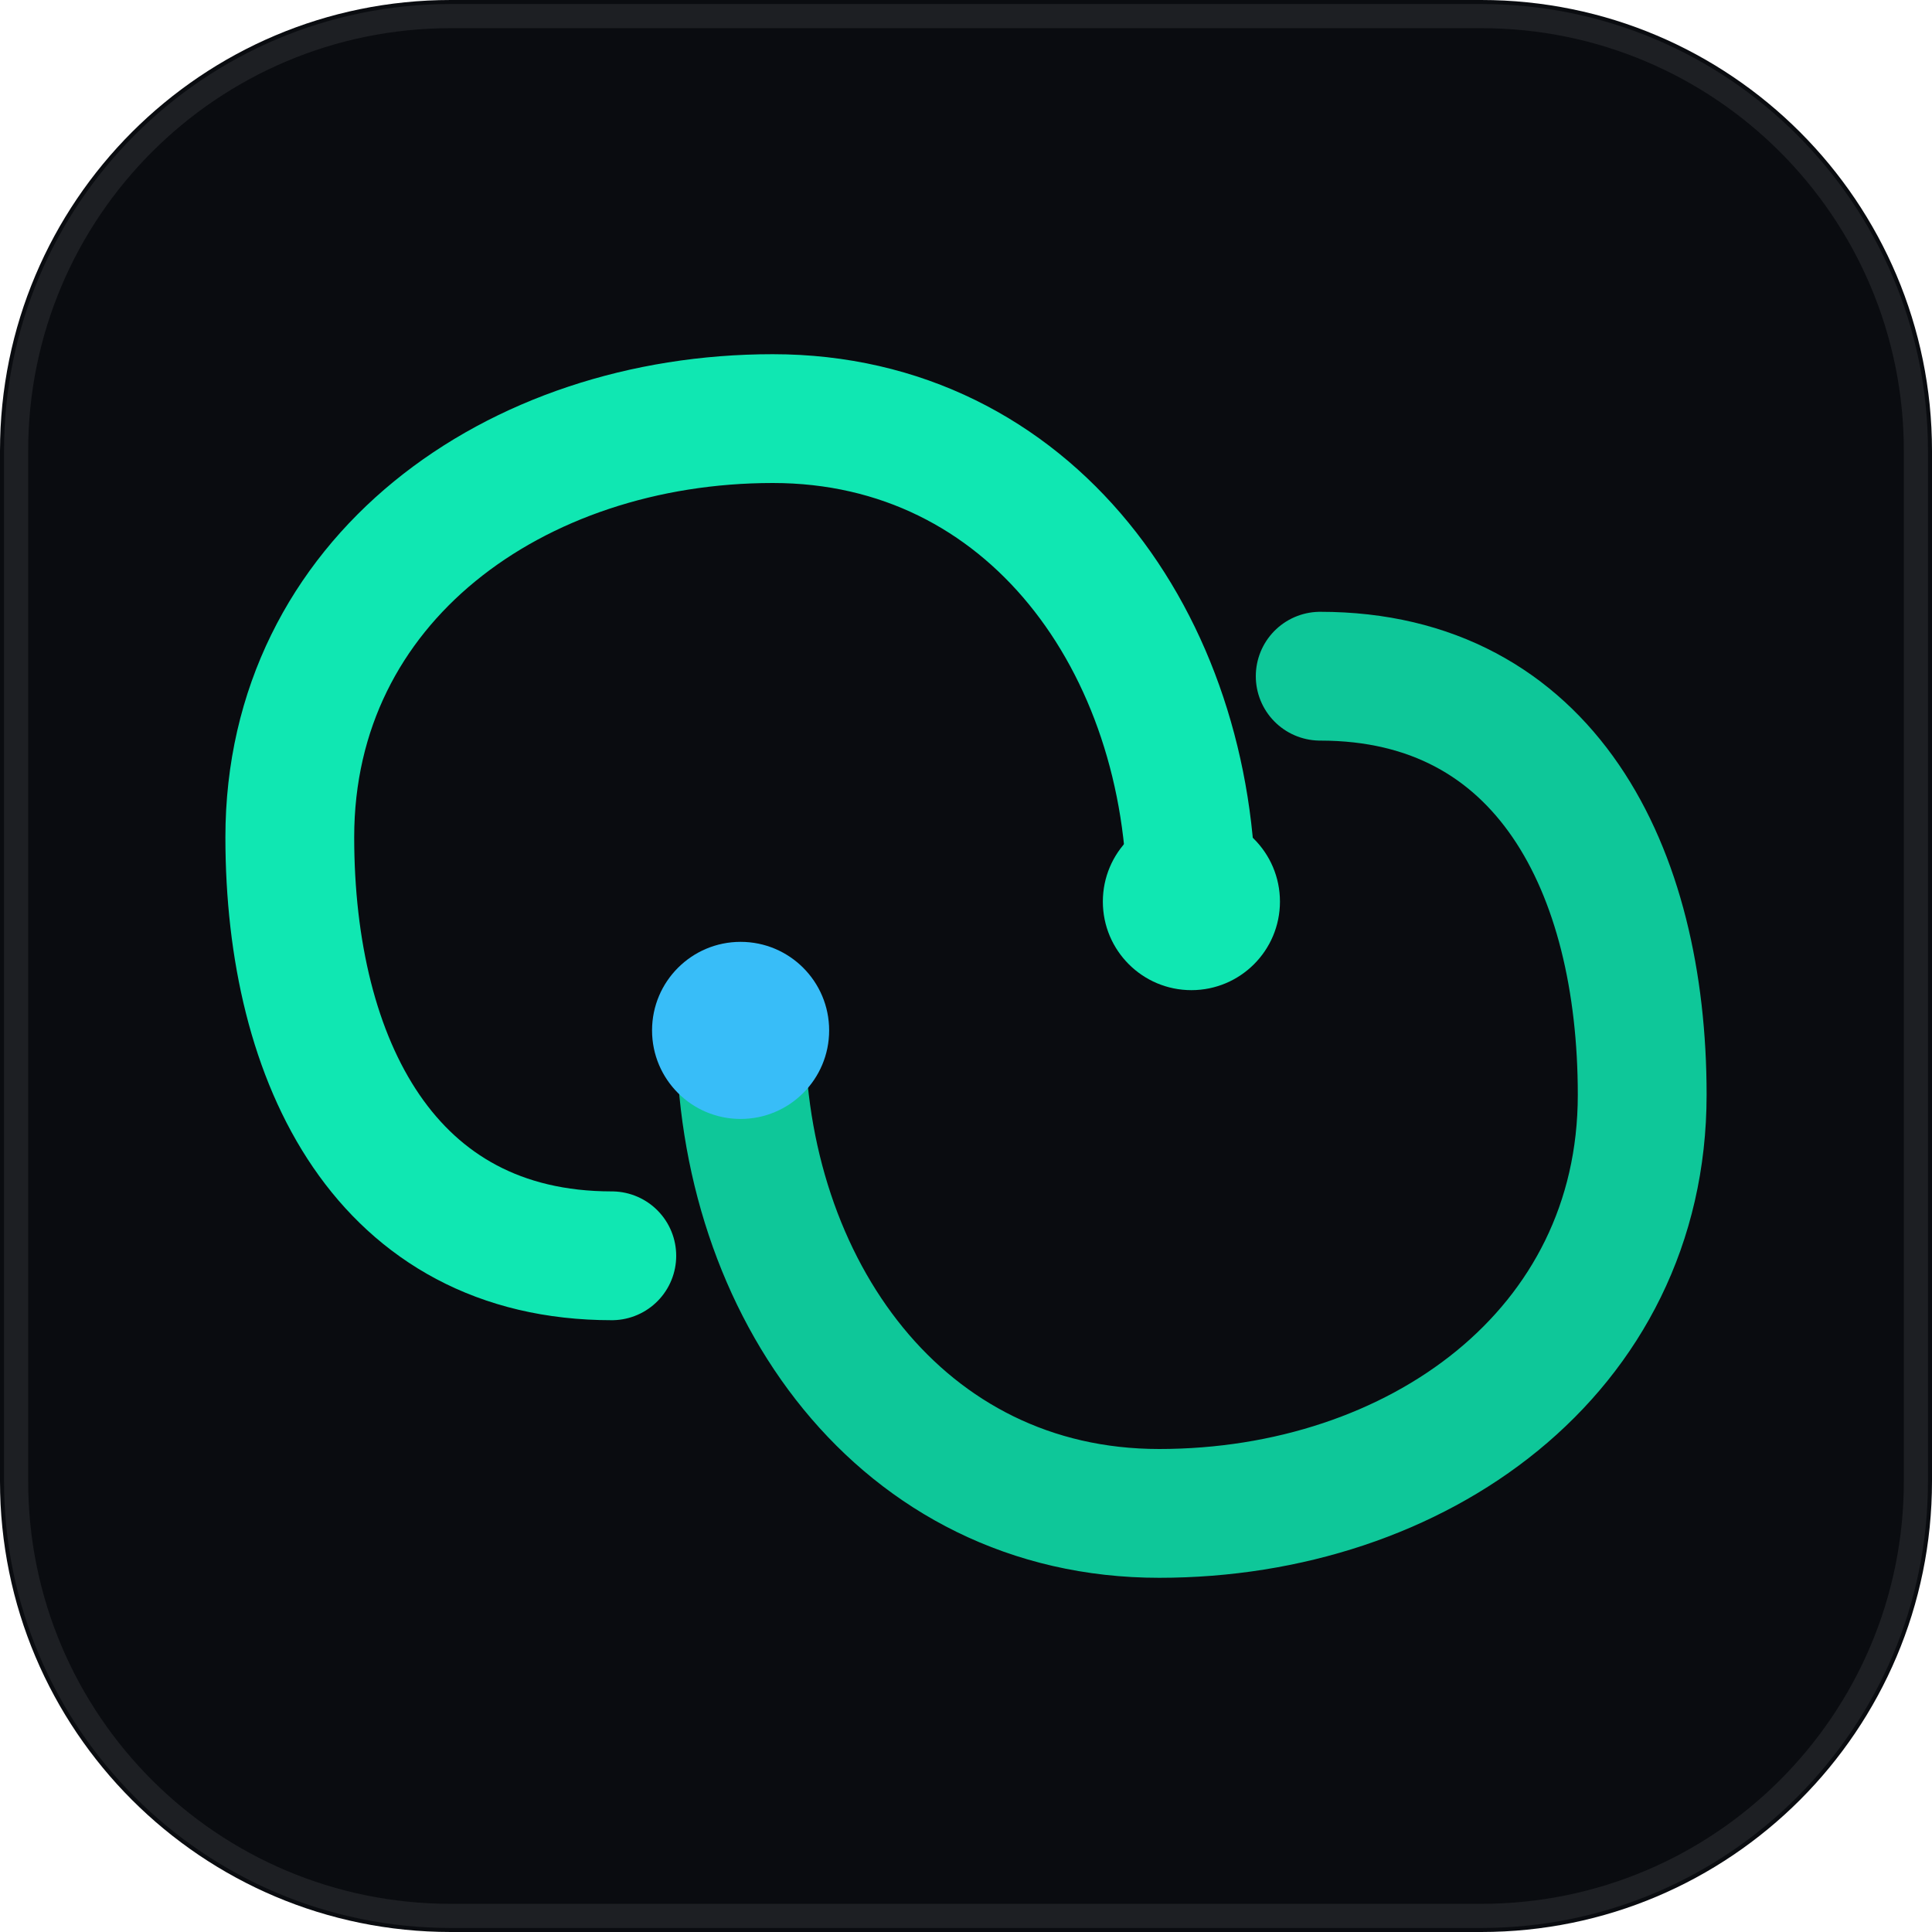
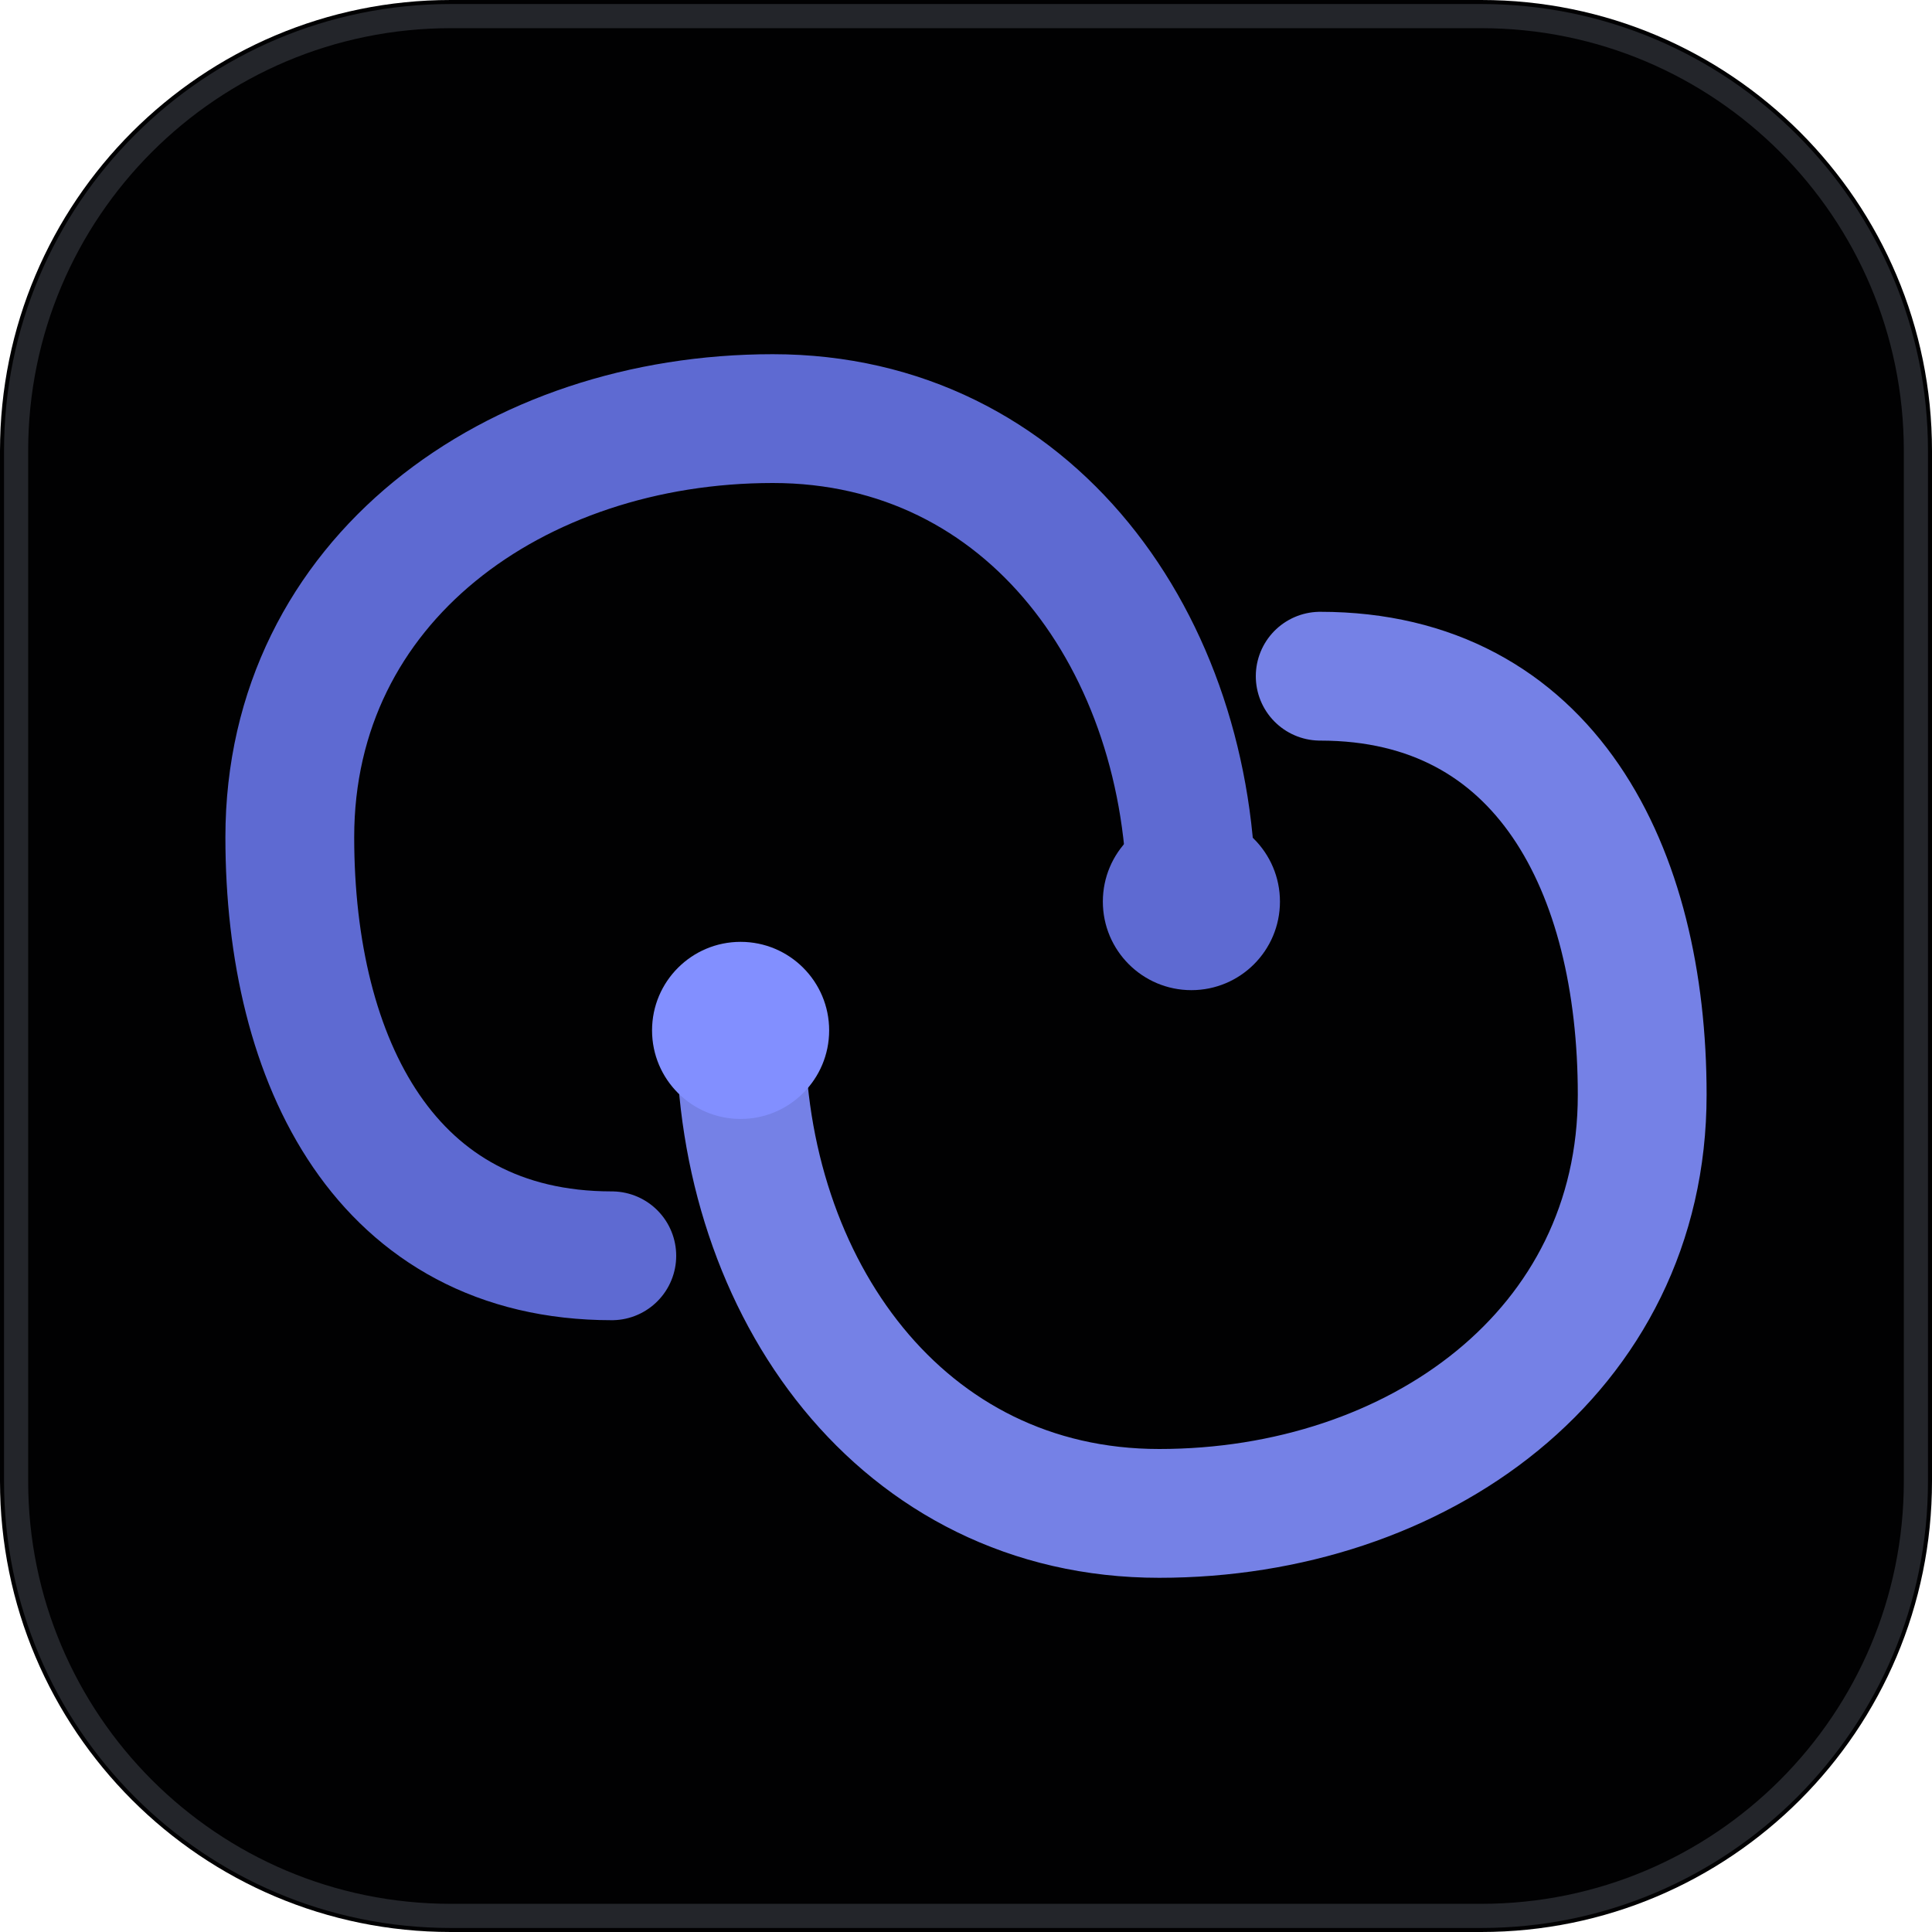
<svg xmlns="http://www.w3.org/2000/svg" viewBox="0 0 120 120" width="120" height="120" fill="none">
-   <rect width="120" height="120" rx="28" fill="#0A0C10" />
-   <rect x="1" y="1" width="118" height="118" rx="27" stroke="rgba(255, 255, 255, 0.08)" stroke-width="1.5" />
+   <rect width="120" height="120" rx="28" fill="#010102" />
+   <rect x="1" y="1" width="118" height="118" rx="27" stroke="#23252a" stroke-width="1.5" />
  <g transform="translate(60, 60)">
-     <path d="M-22 18 C-36 18 -42 6 -42 -8 C-42 -24 -28 -34 -12 -34 C4 -34 14 -20 14 -4" stroke="#10E7B2" stroke-width="8" stroke-linecap="round" stroke-linejoin="round" />
-     <path d="M22 -18 C36 -18 42 -6 42 8 C42 24 28 34 12 34 C-4 34 -14 20 -14 4" stroke="#10E7B2" stroke-width="8" stroke-linecap="round" stroke-linejoin="round" stroke-opacity="0.85" />
-     <circle cx="-14" cy="4" r="5.5" fill="#38BDF8" />
-     <circle cx="14" cy="-4" r="5.5" fill="#10E7B2" />
+     <path d="M-22 18 C-36 18 -42 6 -42 -8 C-42 -24 -28 -34 -12 -34 C4 -34 14 -20 14 -4" stroke="#5e6ad2" stroke-width="8" stroke-linecap="round" stroke-linejoin="round" />
+     <path d="M22 -18 C36 -18 42 -6 42 8 C42 24 28 34 12 34 C-4 34 -14 20 -14 4" stroke="#828fff" stroke-width="8" stroke-linecap="round" stroke-linejoin="round" stroke-opacity="0.9" />
+     <circle cx="-14" cy="4" r="5.5" fill="#828fff" />
+     <circle cx="14" cy="-4" r="5.5" fill="#5e6ad2" />
  </g>
</svg>
